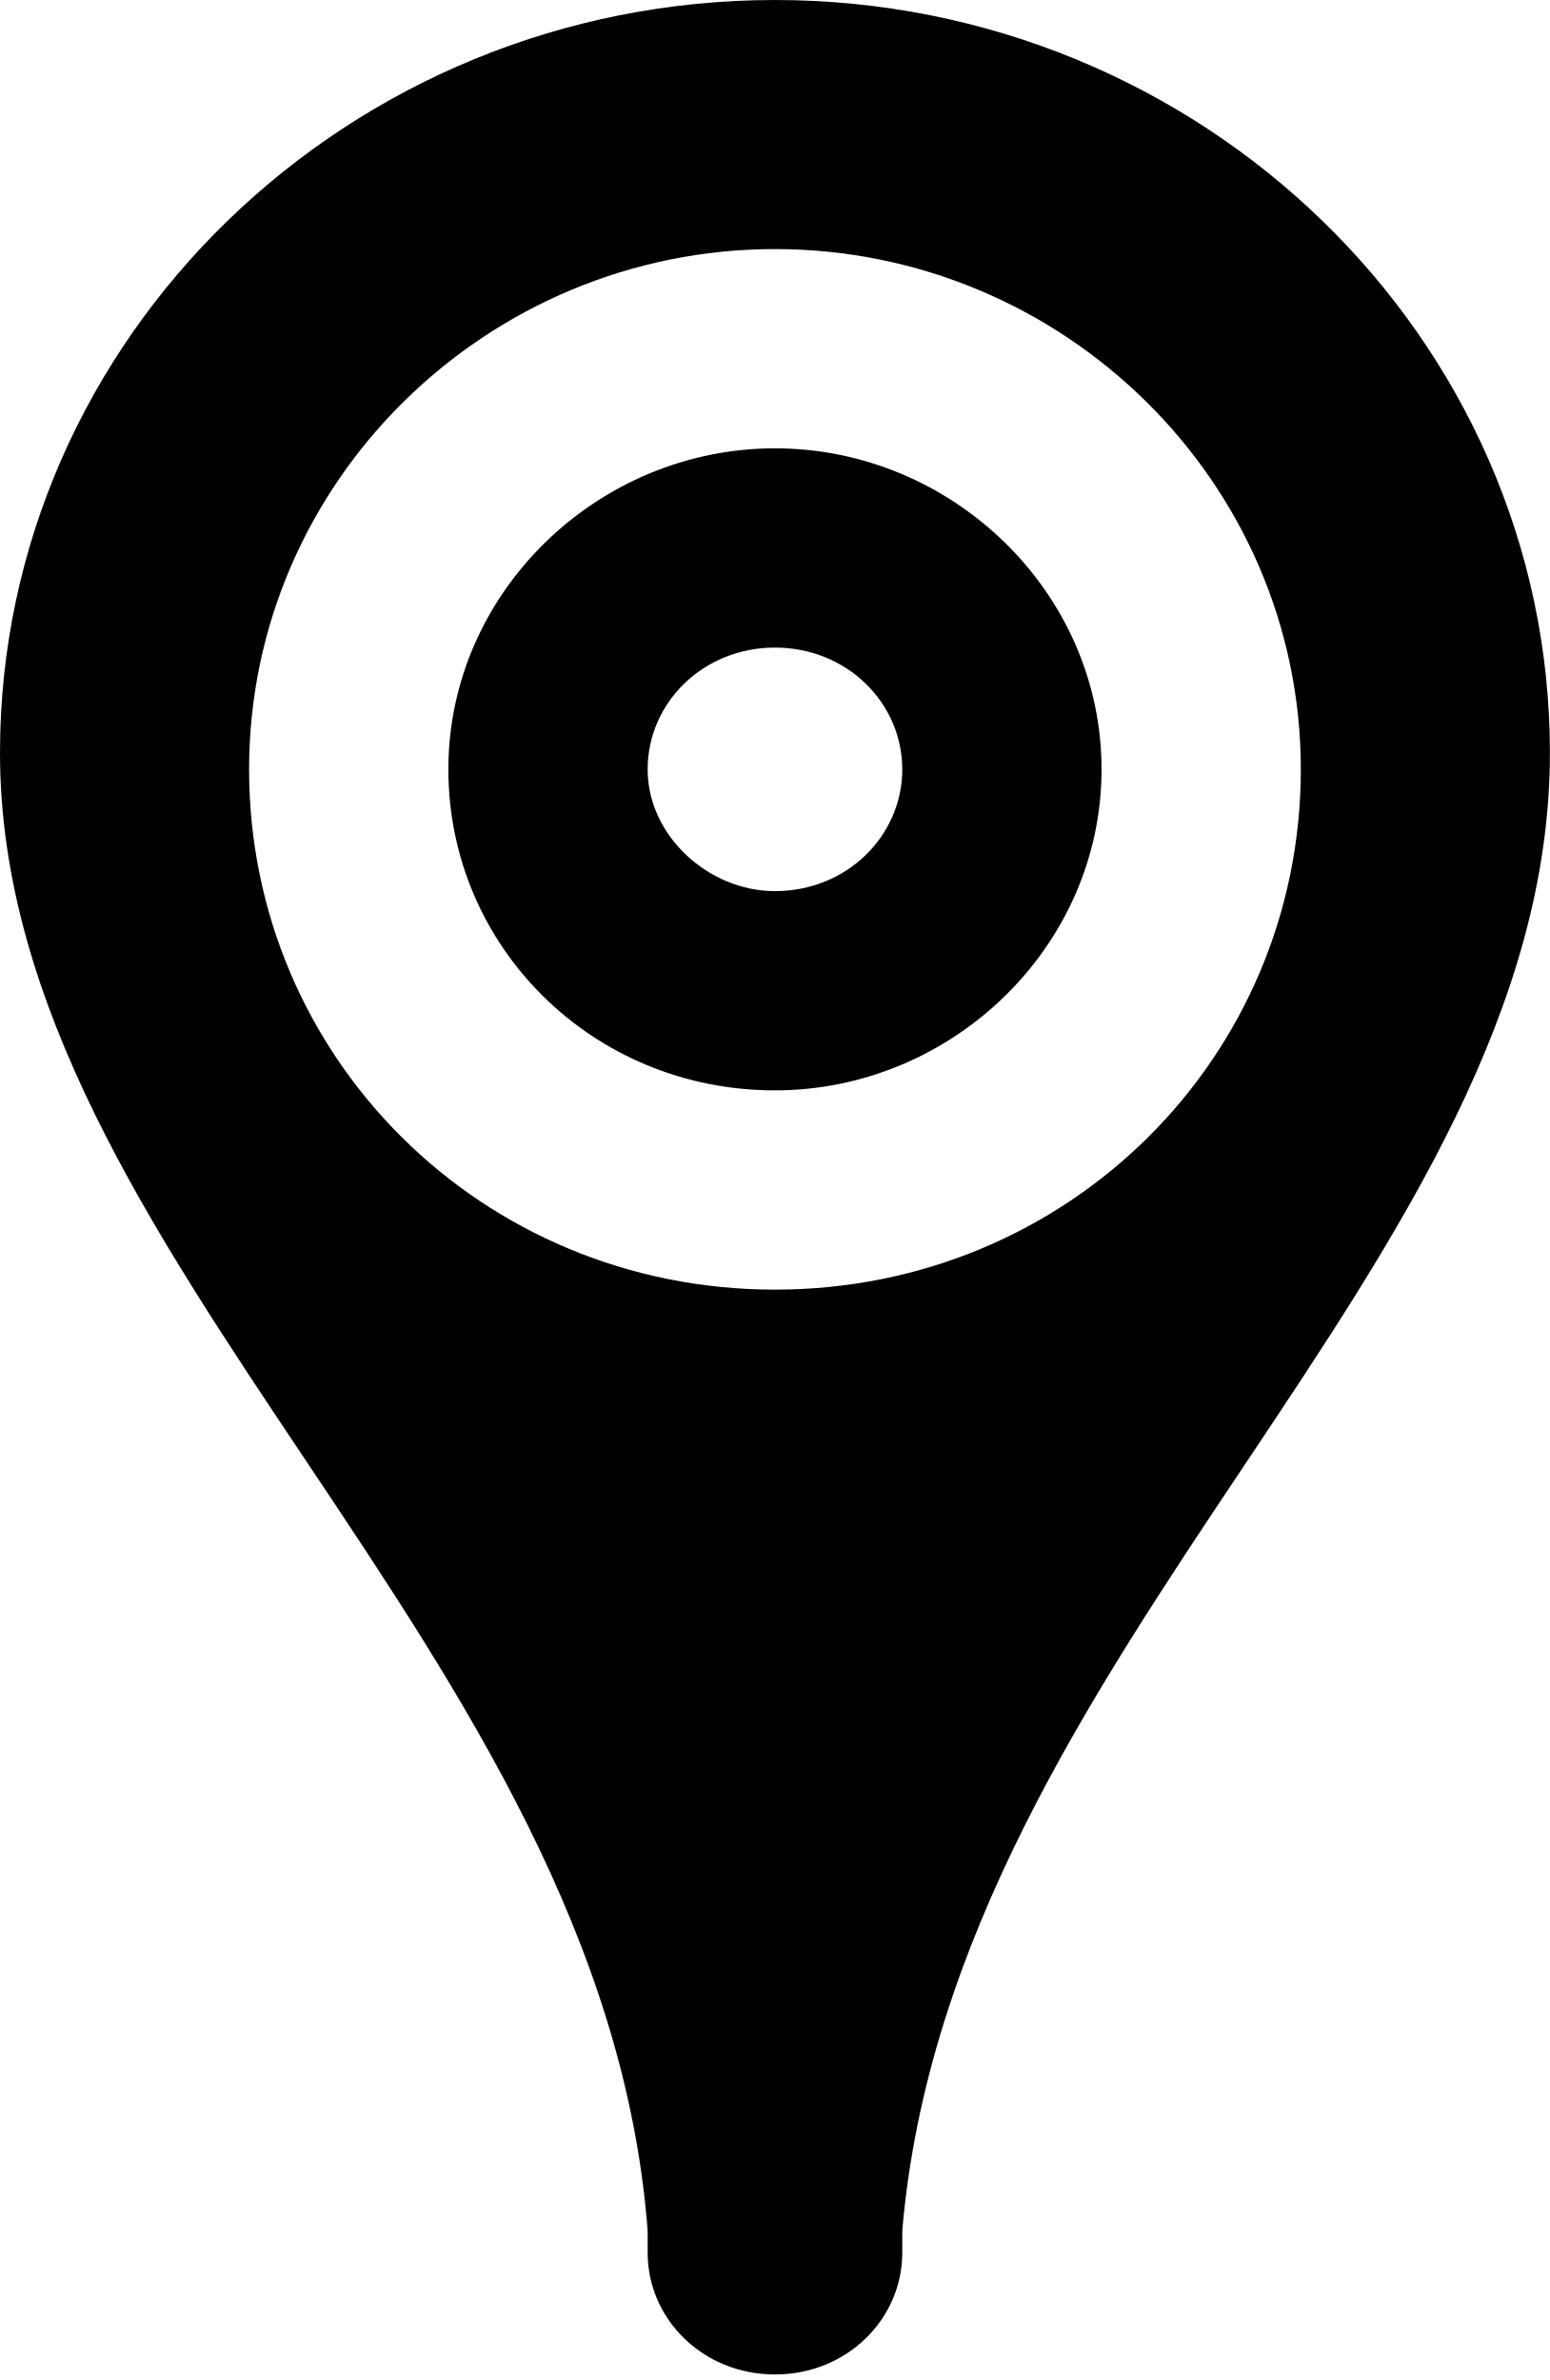
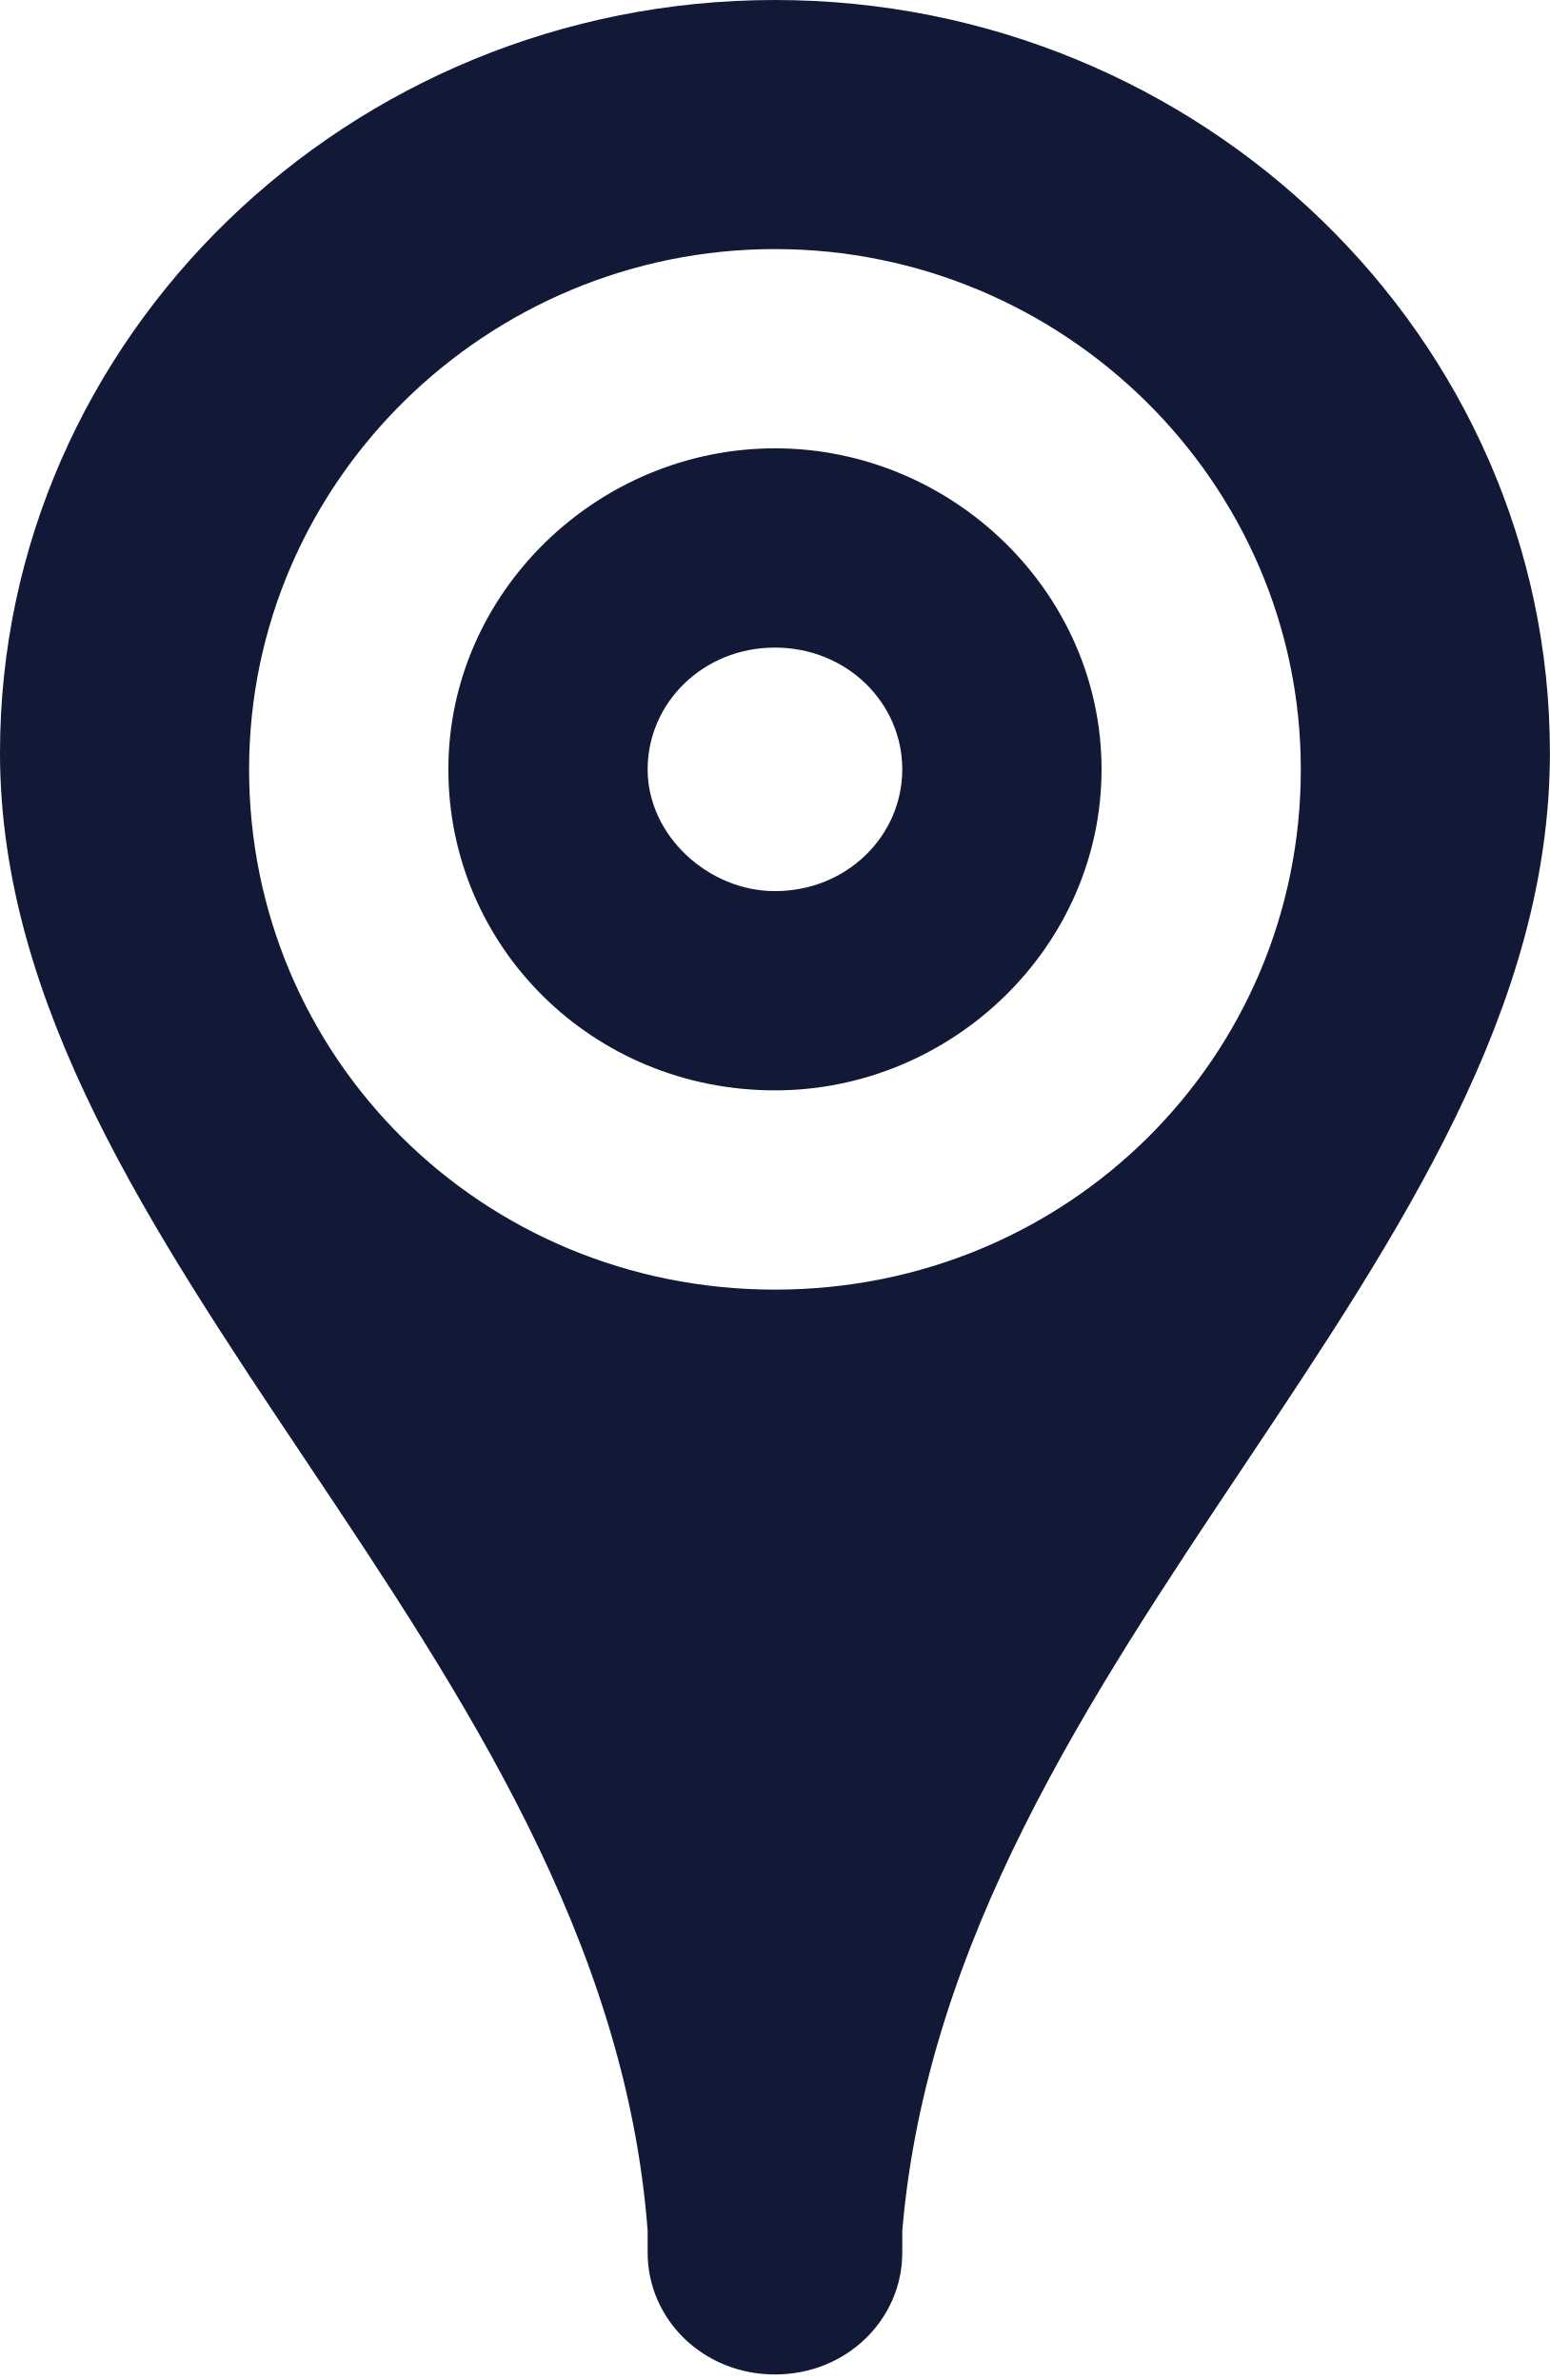
- <svg xmlns="http://www.w3.org/2000/svg" version="1.1" id="Layer_1" x="0px" y="0px" viewBox="0 0 28 43" style="enable-background:new 0 0 28 43;" xml:space="preserve">
-   <style type="text/css">
- .st0{fill:#010101;}
- </style>
-   <path class="st0" d="M11.7,13.9c0-1.2,1-2.2,2.3-2.2s2.3,1,2.3,2.2c0,1.2-1,2.2-2.3,2.2C12.8,16.1,11.7,15.1,11.7,13.9z M14,8.1 c-3.2,0-5.9,2.6-5.9,5.8s2.6,5.8,5.9,5.8c3.2,0,5.9-2.6,5.9-5.8C19.9,10.7,17.2,8.1,14,8.1z M0,13.6c0,9.1,10.9,16.2,11.7,26.7v0.4 c0,1.2,1,2.2,2.3,2.2s2.3-1,2.3-2.2v-0.4C17.2,29.8,28,22.8,28,13.6C28,6.1,21.7,0,14,0C6.3,0,0,6.1,0,13.6z M14,4.5 c5.2,0,9.5,4.2,9.5,9.4c0,5.2-4.2,9.4-9.5,9.4s-9.5-4.2-9.5-9.4C4.5,8.7,8.8,4.5,14,4.5z" />
+ <svg xmlns="http://www.w3.org/2000/svg" viewBox="0 0 28 43">
+   <path fill="#121936" d="M11.7 13.9c0-1.2 1-2.2 2.3-2.2s2.3 1 2.3 2.2c0 1.2-1 2.2-2.3 2.2-1.2 0-2.3-1-2.3-2.2zM14 8.1c-3.2 0-5.9 2.6-5.9 5.8s2.6 5.8 5.9 5.8c3.2 0 5.9-2.6 5.9-5.8 0-3.2-2.7-5.8-5.9-5.8zM0 13.6c0 9.1 10.9 16.2 11.7 26.7v.4c0 1.2 1 2.2 2.3 2.2s2.3-1 2.3-2.2v-.4C17.2 29.8 28 22.8 28 13.6 28 6.1 21.7 0 14 0S0 6.1 0 13.6zm14-9.1c5.2 0 9.5 4.2 9.5 9.4s-4.2 9.4-9.5 9.4-9.5-4.2-9.5-9.4S8.8 4.5 14 4.5z" />
</svg>
